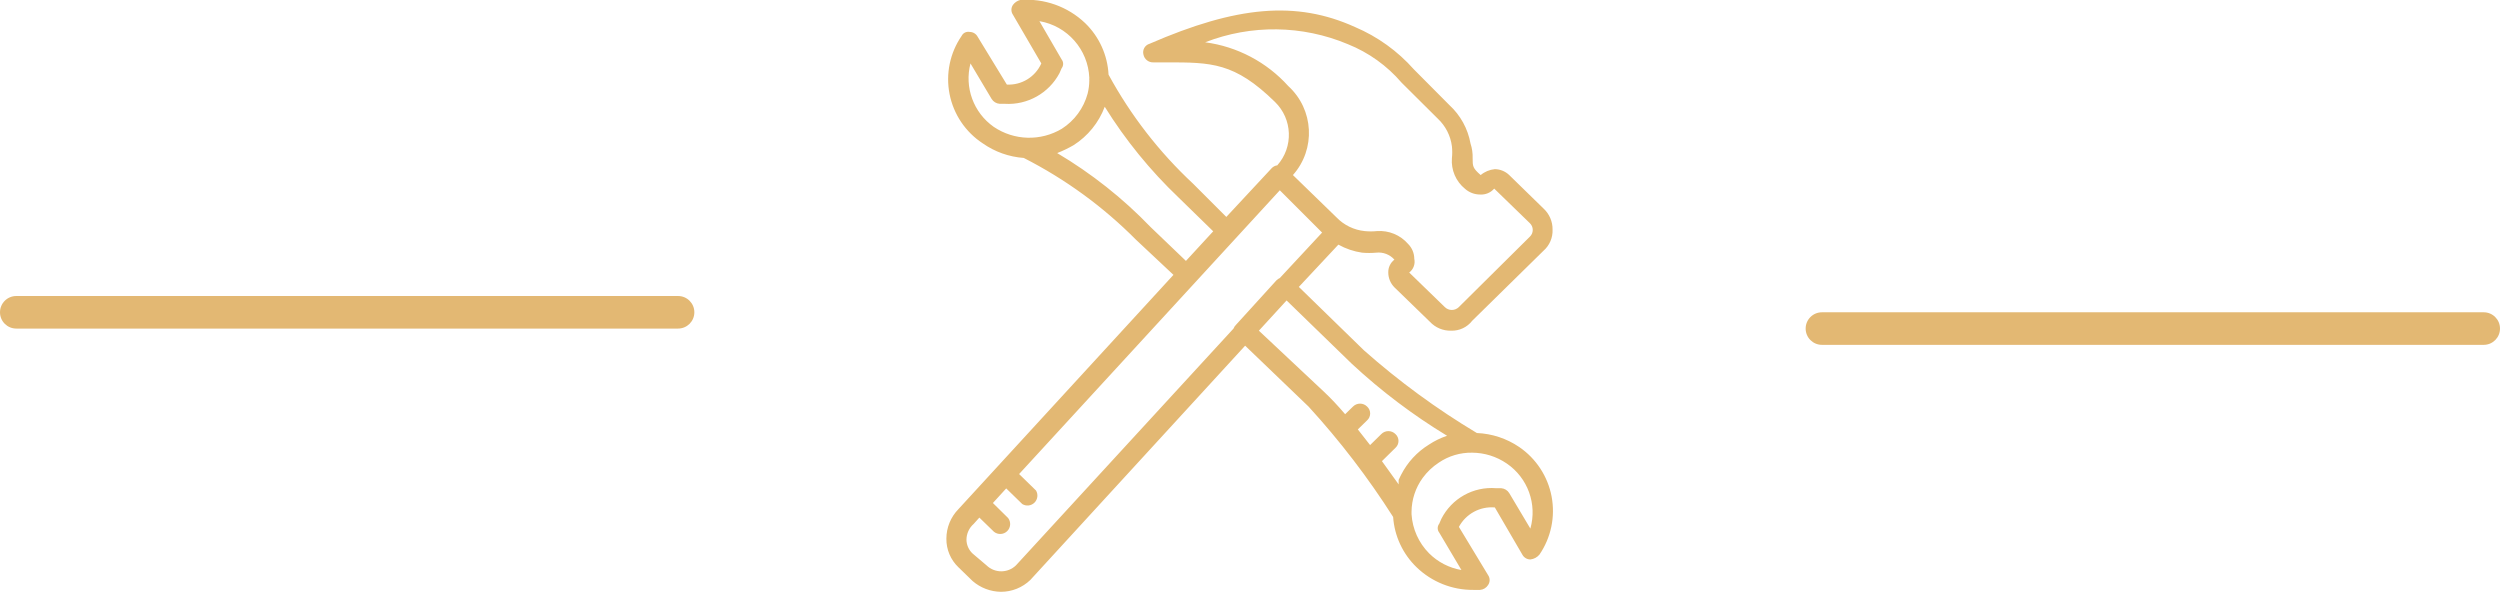
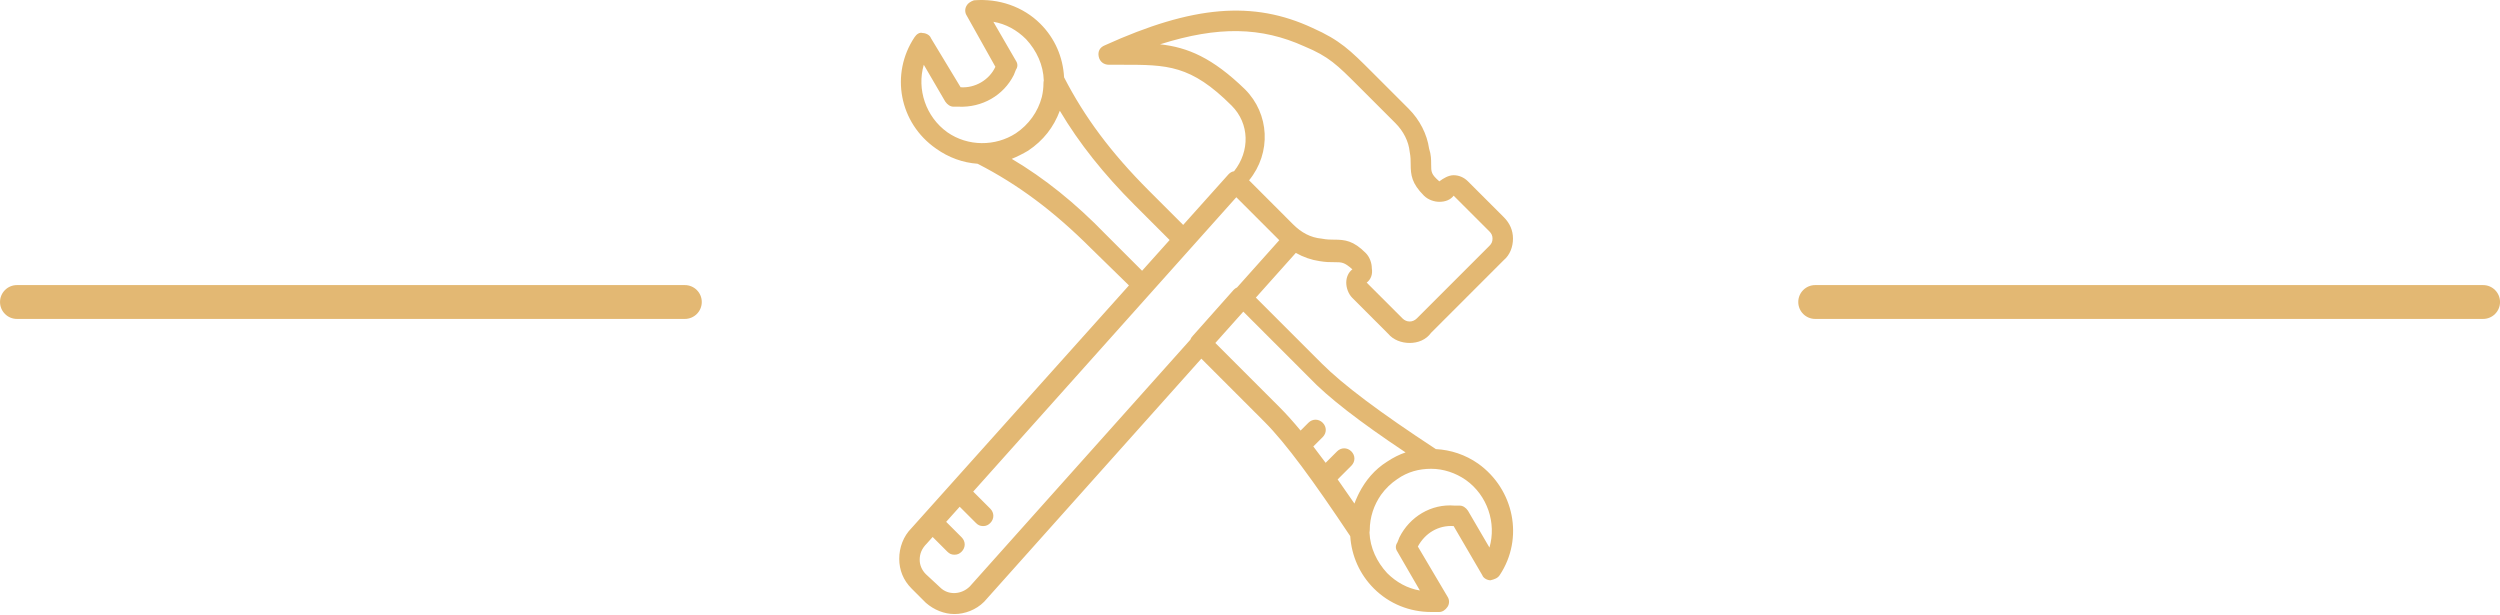
- <svg xmlns="http://www.w3.org/2000/svg" id="Слой_1" data-name="Слой 1" viewBox="0 0 118.24 28">
-   <defs>
-     <style>.cls-1{fill:#e3b873;}</style>
-   </defs>
-   <path class="cls-1" d="M71.85,21.14a3.85,3.85,0,0,0-2-.66,35.75,35.75,0,0,1-5.34-3.91l-3.08-3,1.87-2a3.26,3.26,0,0,0,1.12.38,3.74,3.74,0,0,0,.67,0,1,1,0,0,1,.86.33.74.74,0,0,0-.29.61,1,1,0,0,0,.29.7l1.68,1.63a1.32,1.32,0,0,0,1,.42,1.21,1.21,0,0,0,1-.47L73,11.86a1.26,1.26,0,0,0,.43-1,1.33,1.33,0,0,0-.43-1L71.37,8.27A1,1,0,0,0,70.7,8a1.22,1.22,0,0,0-.67.28c-.38-.33-.38-.42-.38-.79a2,2,0,0,0-.1-.7,3.24,3.24,0,0,0-1-1.82L66.87,3.28a7.79,7.79,0,0,0-2.78-2c-2.78-1.26-5.6-1-9.72.79a.42.42,0,0,0-.29.51.46.46,0,0,0,.48.37h.62c2.11,0,3.21,0,5.12,1.87a2.17,2.17,0,0,1,.11,3,.44.44,0,0,0-.26.13L58,10.26,56.43,8.69a20.31,20.31,0,0,1-4-5.16,3.65,3.65,0,0,0-1.11-2.44A4,4,0,0,0,48.25,0a.61.61,0,0,0-.34.23.41.41,0,0,0,0,.47L49.25,3A1.69,1.69,0,0,1,47.62,4L46.24,1.74a.43.43,0,0,0-.38-.23.35.35,0,0,0-.38.19,3.62,3.62,0,0,0,1,5.08,3.86,3.86,0,0,0,1.94.69h0a20.75,20.75,0,0,1,5.31,3.87L55.5,13,45.33,24.08a2,2,0,0,0-.57,1.4,1.84,1.84,0,0,0,.57,1.35l.67.65a2.09,2.09,0,0,0,1.34.51,2,2,0,0,0,1.39-.56L58.89,16.35l3,2.88a37.8,37.8,0,0,1,4,5.22A3.65,3.65,0,0,0,67,26.83a3.82,3.82,0,0,0,2.68,1.07H70a.49.49,0,0,0,.38-.23.41.41,0,0,0,0-.47L69,24.92A1.76,1.76,0,0,1,70.7,24L72,26.23a.43.43,0,0,0,.38.23.65.65,0,0,0,.43-.23A3.66,3.66,0,0,0,71.85,21.14ZM60.93,4.07A6.43,6.43,0,0,0,57,2a9,9,0,0,1,6.75.09,6.57,6.57,0,0,1,2.54,1.82L68,5.61a2.17,2.17,0,0,1,.67,1.31,2.61,2.61,0,0,1,0,.56,1.69,1.69,0,0,0,.62,1.45A1.07,1.07,0,0,0,70,9.2a.81.81,0,0,0,.67-.28l1.68,1.63a.44.44,0,0,1,0,.65L69,14.52a.47.47,0,0,1-.67,0l-1.68-1.63a.64.64,0,0,0,.24-.65,1,1,0,0,0-.29-.7,1.78,1.78,0,0,0-1.48-.61,2.82,2.82,0,0,1-.57,0,2.15,2.15,0,0,1-1.34-.65l-2.06-2A3,3,0,0,0,60.93,4.07ZM45.9,3l1,1.68a.49.49,0,0,0,.38.23h.24a2.74,2.74,0,0,0,2.59-1.45l.1-.23a.34.34,0,0,0,0-.42L49.16,1a2.84,2.84,0,0,1,2.36,2.68.47.47,0,0,0,0,.12,2.65,2.65,0,0,1-.08.63,2.86,2.86,0,0,1-1.22,1.66A3,3,0,0,1,47,6,2.8,2.8,0,0,1,45.9,3Zm8.52,7.74A21,21,0,0,0,50,7.24a5.77,5.77,0,0,0,.77-.37,3.69,3.69,0,0,0,1.48-1.82,21.91,21.91,0,0,0,3.49,4.29l1.64,1.6-1.29,1.4Zm-6.37,16a1,1,0,0,1-1.39,0L46,26.18a.91.91,0,0,1-.29-.65,1,1,0,0,1,.34-.75l.27-.3.69.67a.47.47,0,0,0,.67-.65l-.72-.71.63-.69.76.74A.47.47,0,0,0,49,23.2l-.8-.78L60.53,9l2,2-2,2.15a.49.49,0,0,0-.16.11l-1.91,2.1a.48.48,0,0,0-.12.18Zm11.49-11.1,1.31-1.43,3.09,3a27.8,27.8,0,0,0,4.5,3.4,3.67,3.67,0,0,0-.86.42,3.59,3.59,0,0,0-1.31,1.42v0l-.05.1-.07.15,0,.1h0l0,.11-.79-1.1.64-.63a.44.44,0,0,0,0-.65.47.47,0,0,0-.67,0l-.53.52-.58-.74.44-.43a.44.44,0,0,0,0-.65.47.47,0,0,0-.67,0l-.37.36q-.53-.62-1-1.06ZM72.38,25l-1-1.68a.49.49,0,0,0-.38-.23h-.24a2.66,2.66,0,0,0-2.59,1.45l-.1.23a.34.34,0,0,0,0,.42l1.05,1.77a2.85,2.85,0,0,1-1.53-.79,2.88,2.88,0,0,1-.83-1.85.47.47,0,0,0,0-.11,2.76,2.76,0,0,1,.53-1.61,2.94,2.94,0,0,1,.76-.72,2.72,2.72,0,0,1,1.58-.47,2.92,2.92,0,0,1,1.63.51A2.8,2.8,0,0,1,72.38,25Z" />
-   <path class="cls-1" d="M.77,14h31.3a.77.77,0,0,1,.77.77h0a.77.77,0,0,1-.77.77H.77A.77.77,0,0,1,0,14.77H0A.77.77,0,0,1,.77,14Z" />
-   <path class="cls-1" d="M86.17,14.77h31.3a.77.77,0,0,1,.77.77h0a.77.77,0,0,1-.77.77H86.17a.77.77,0,0,1-.77-.77h0A.77.77,0,0,1,86.17,14.77Z" />
+ <svg xmlns="http://www.w3.org/2000/svg" width="114" height="28" viewBox="0 0 114 28" fill="none">
+   <rect x="0.001" y="13" width="32" height="1.543" rx="0.772" fill="#E3B873" />
+   <rect x="82.001" y="13" width="32" height="1.543" rx="0.772" fill="#E3B873" />
+   <path d="M67.406 21.143C66.824 20.734 66.153 20.514 65.475 20.479C62.92 18.805 61.246 17.549 60.269 16.572L57.267 13.571L59.089 11.532C59.434 11.727 59.805 11.855 60.176 11.908C60.456 11.955 60.642 11.955 60.829 11.955C61.202 11.955 61.295 11.955 61.669 12.281C61.482 12.421 61.389 12.654 61.389 12.887C61.389 13.121 61.482 13.401 61.669 13.587L63.301 15.22C63.534 15.499 63.907 15.639 64.281 15.639C64.654 15.639 65.027 15.499 65.26 15.173L68.572 11.861C68.852 11.628 68.992 11.255 68.992 10.882C68.992 10.509 68.852 10.182 68.572 9.902L66.939 8.27C66.753 8.083 66.519 7.99 66.286 7.99C66.053 7.99 65.82 8.13 65.633 8.27C65.26 7.943 65.26 7.85 65.26 7.477C65.26 7.29 65.26 7.057 65.167 6.777C65.073 6.124 64.747 5.471 64.234 4.958L62.555 3.279C61.575 2.299 61.109 1.833 59.849 1.273C57.144 0.014 54.392 0.247 50.381 2.066C50.148 2.16 50.054 2.346 50.101 2.579C50.148 2.813 50.334 2.953 50.567 2.953H51.174C53.226 2.953 54.299 2.953 56.164 4.818C56.981 5.635 57.005 6.888 56.273 7.809C56.174 7.824 56.099 7.869 56.025 7.943L53.953 10.256L52.386 8.69C50.665 6.968 49.454 5.339 48.522 3.526C48.473 2.608 48.105 1.75 47.442 1.087C46.649 0.294 45.53 -0.079 44.41 0.014C44.27 0.061 44.131 0.154 44.084 0.247C43.991 0.387 43.991 0.574 44.084 0.714L45.39 3.046C45.11 3.652 44.457 4.025 43.804 3.979L42.451 1.74C42.405 1.6 42.218 1.507 42.078 1.507C41.938 1.46 41.798 1.553 41.705 1.693C40.586 3.372 41.005 5.611 42.685 6.777C43.263 7.19 43.915 7.42 44.575 7.467C44.582 7.471 44.589 7.474 44.597 7.477C46.416 8.41 48.048 9.622 49.774 11.348L51.48 13.015L41.565 24.082C41.192 24.455 41.005 24.968 41.005 25.481C41.005 25.994 41.192 26.461 41.565 26.834L42.218 27.487C42.591 27.813 43.058 28 43.524 28C43.991 28 44.504 27.814 44.877 27.44L54.781 16.355L57.657 19.231C58.636 20.21 59.894 21.933 61.571 24.448C61.631 25.346 61.998 26.184 62.648 26.834C63.348 27.534 64.281 27.907 65.26 27.907C65.4 27.907 65.54 27.907 65.633 27.907C65.773 27.907 65.913 27.813 66.006 27.674C66.1 27.534 66.1 27.347 66.006 27.207L64.654 24.922C64.98 24.315 65.587 23.942 66.286 23.989L67.592 26.228C67.639 26.367 67.825 26.461 67.965 26.461C68.152 26.414 68.292 26.367 68.385 26.228C69.504 24.548 69.038 22.309 67.406 21.143ZM56.771 4.072C55.278 2.626 54.159 2.16 52.9 2.02C55.558 1.18 57.517 1.227 59.476 2.113C60.596 2.579 60.969 2.953 61.948 3.932L63.627 5.611C64.001 5.984 64.234 6.451 64.281 6.917C64.327 7.15 64.327 7.337 64.327 7.477C64.327 7.99 64.374 8.363 64.933 8.923C65.12 9.109 65.4 9.203 65.633 9.203C65.913 9.203 66.146 9.109 66.286 8.923L67.919 10.555C68.012 10.649 68.059 10.742 68.059 10.882C68.059 11.022 68.012 11.115 67.919 11.208L64.607 14.52C64.42 14.707 64.141 14.707 63.954 14.52L62.321 12.887C62.508 12.748 62.601 12.514 62.555 12.235C62.555 12.001 62.461 11.721 62.275 11.535C61.715 10.975 61.342 10.928 60.829 10.928C60.689 10.928 60.502 10.928 60.269 10.882C59.756 10.835 59.336 10.602 58.963 10.229L56.958 8.223C57.984 6.964 57.89 5.191 56.771 4.072ZM42.125 2.953L43.104 4.632C43.198 4.772 43.338 4.865 43.478 4.865H43.711C44.784 4.912 45.763 4.352 46.23 3.419L46.323 3.186C46.416 3.046 46.416 2.906 46.323 2.766L45.297 0.994C45.856 1.087 46.37 1.367 46.789 1.787C47.27 2.307 47.578 2.966 47.596 3.674C47.587 3.71 47.582 3.749 47.582 3.792C47.582 4.008 47.556 4.219 47.508 4.422C47.332 5.097 46.91 5.686 46.323 6.078C45.39 6.684 44.131 6.684 43.198 6.031C42.218 5.331 41.798 4.072 42.125 2.953ZM50.427 10.695C49.028 9.249 47.629 8.13 46.136 7.244C46.369 7.15 46.649 7.01 46.883 6.871C47.582 6.404 48.048 5.798 48.328 5.051C49.215 6.544 50.334 7.943 51.733 9.343L53.335 10.945L52.079 12.347L50.427 10.695ZM44.224 26.741C43.851 27.114 43.244 27.16 42.871 26.787L42.218 26.181C42.032 25.994 41.938 25.761 41.938 25.528C41.938 25.248 42.032 25.015 42.265 24.782L42.529 24.486L43.198 25.155C43.291 25.248 43.384 25.295 43.524 25.295C43.664 25.295 43.757 25.248 43.851 25.155C44.037 24.968 44.037 24.688 43.851 24.502L43.145 23.796L43.762 23.107L44.504 23.849C44.597 23.942 44.69 23.989 44.83 23.989C44.97 23.989 45.063 23.942 45.157 23.849C45.343 23.662 45.343 23.382 45.157 23.196L44.378 22.417L56.376 8.994L58.335 10.953L56.41 13.107C56.355 13.13 56.306 13.166 56.258 13.214L54.392 15.313C54.339 15.366 54.301 15.427 54.279 15.491L44.224 26.741ZM55.419 15.64L56.695 14.211L59.709 17.225C60.549 18.112 61.995 19.231 64.094 20.63C63.814 20.724 63.534 20.864 63.254 21.05C62.676 21.412 62.266 21.914 61.98 22.469C61.976 22.477 61.972 22.485 61.968 22.493C61.951 22.526 61.934 22.56 61.918 22.594C61.895 22.642 61.873 22.69 61.853 22.739C61.838 22.772 61.824 22.805 61.81 22.838C61.809 22.843 61.807 22.848 61.805 22.853C61.79 22.889 61.776 22.926 61.762 22.962C61.497 22.574 61.242 22.207 60.997 21.862L61.622 21.237C61.808 21.05 61.808 20.77 61.622 20.584C61.435 20.397 61.155 20.397 60.969 20.584L60.449 21.104C60.255 20.841 60.068 20.593 59.887 20.359L60.316 19.931C60.502 19.744 60.502 19.464 60.316 19.278C60.129 19.091 59.849 19.091 59.663 19.278L59.307 19.634C58.964 19.221 58.648 18.869 58.357 18.578L55.419 15.64ZM67.919 24.968L66.939 23.289C66.846 23.149 66.706 23.056 66.566 23.056H66.333C65.26 22.962 64.28 23.569 63.814 24.502L63.721 24.735C63.627 24.875 63.627 25.015 63.721 25.155L64.747 26.927C64.187 26.834 63.674 26.554 63.254 26.134C62.782 25.623 62.477 24.979 62.449 24.287C62.457 24.253 62.461 24.216 62.461 24.175C62.461 23.584 62.649 23.031 62.976 22.562C63.177 22.283 63.428 22.038 63.721 21.843C64.187 21.517 64.7 21.377 65.26 21.377C65.82 21.377 66.379 21.563 66.846 21.89C67.825 22.589 68.245 23.849 67.919 24.968Z" fill="#E3B873" />
</svg>
